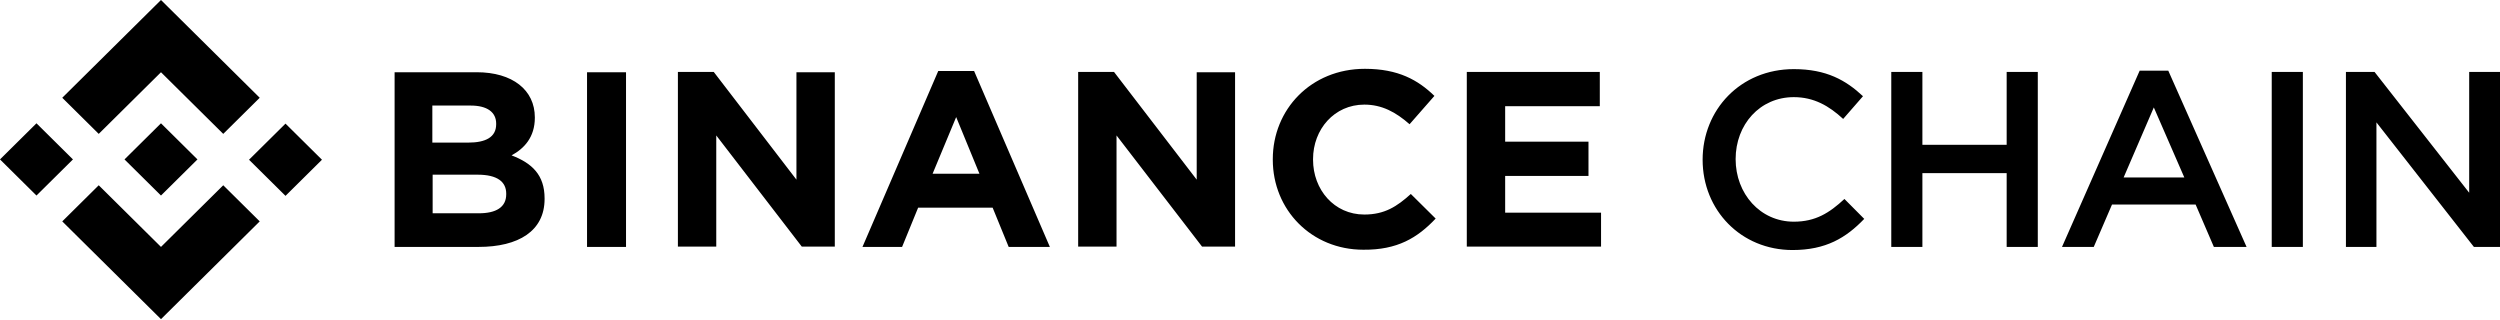
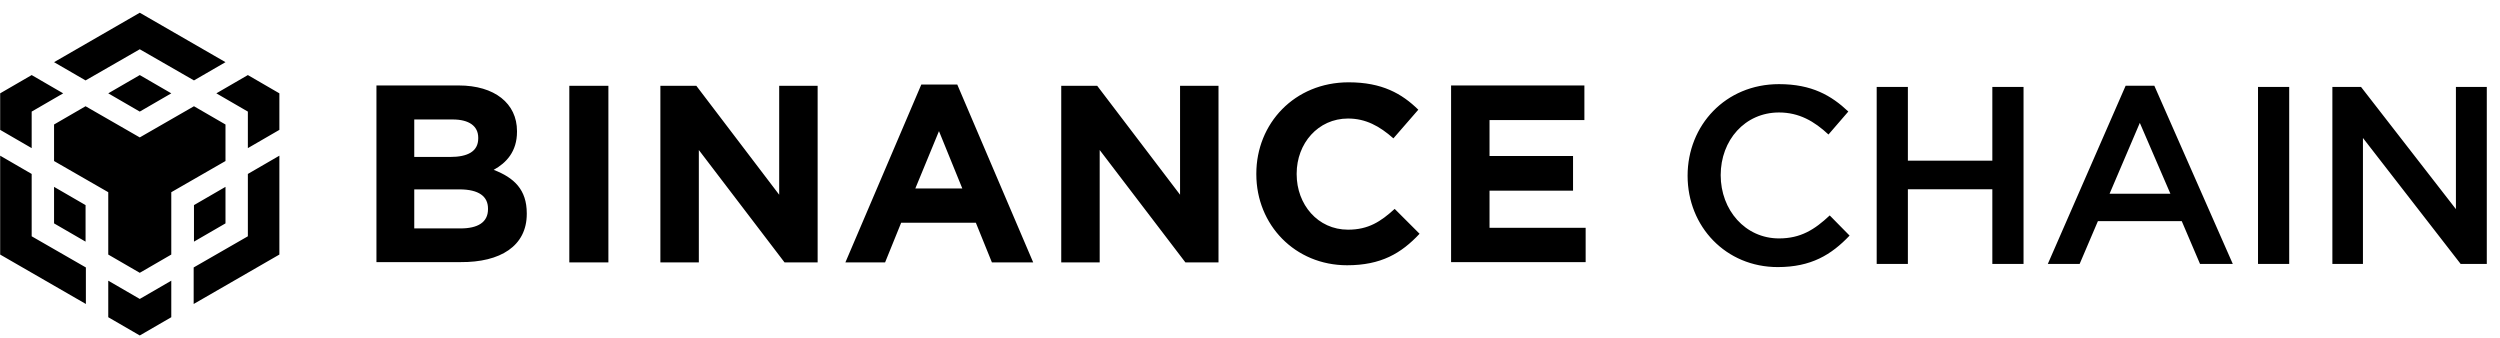
- <svg xmlns="http://www.w3.org/2000/svg" width="188" height="24" viewBox="0 0 188 24">
-   <path d="M134.799 18.802C130.921 18.802 128.037 15.805 128.037 12.012C128.037 8.265 130.874 5.198 134.894 5.198C137.353 5.198 138.819 6.041 140.096 7.235L138.606 8.944C137.542 7.961 136.407 7.305 134.894 7.305C132.34 7.305 130.519 9.366 130.519 11.965C130.519 14.564 132.364 16.671 134.894 16.671C136.525 16.671 137.566 16.016 138.701 14.962L140.19 16.46C138.819 17.889 137.305 18.802 134.799 18.802ZM144.564 13.018V18.568H142.224V5.409H144.564V10.888H150.901V5.409H153.242V18.568H150.901V13.018H144.564ZM168.942 18.568H166.483L165.112 15.383H158.822L157.451 18.568H155.063L160.903 5.315H163.055L168.942 18.568ZM161.967 8.078L159.697 13.346H164.261L161.967 8.078ZM173.175 5.409V18.568H170.834V5.409H173.175ZM185.706 5.409H188V18.568H186.037L178.708 9.202V18.568H176.414V5.409H178.566L185.683 14.494V5.409H185.706ZM5.486 11.988L2.743 14.704L0 11.988L2.743 9.272L5.486 11.988ZM12.106 5.432L16.788 10.068L19.531 7.352L12.106 0L4.682 7.352L7.425 10.068L12.106 5.432ZM21.47 9.296L18.727 12.012L21.47 14.728L24.212 12.012L21.47 9.296ZM12.106 18.568L7.425 13.932L4.682 16.648L12.106 24L19.531 16.648L16.788 13.932L12.106 18.568ZM12.106 14.704L14.849 11.988L12.106 9.272L9.363 11.988L12.106 14.704ZM40.953 14.962V14.915C40.953 13.159 40.007 12.269 38.47 11.684C39.416 11.169 40.22 10.326 40.22 8.851V8.827C40.22 6.767 38.541 5.432 35.846 5.432H29.674V18.568H35.987C38.99 18.568 40.953 17.374 40.953 14.962ZM37.312 9.342C37.312 10.326 36.508 10.724 35.207 10.724H32.512V7.938H35.396C36.626 7.938 37.312 8.429 37.312 9.296V9.342ZM38.068 14.611C38.068 15.594 37.288 16.039 36.011 16.039H32.535V13.136H35.916C37.406 13.136 38.068 13.674 38.068 14.564V14.611ZM47.077 18.568V5.432H44.145V18.568H47.077ZM62.777 18.568V5.432H59.892V13.51L53.674 5.409H50.978V18.544H53.863V10.185L60.294 18.544H62.777V18.568ZM78.95 18.568L73.252 5.339H70.556L64.858 18.568H67.837L69.043 15.618H74.647L75.853 18.568H78.95ZM73.654 13.065H70.131L71.904 8.804L73.654 13.065ZM92.877 18.568V5.432H89.992V13.51L83.774 5.409H81.078V18.544H83.963V10.185L90.394 18.544H92.877V18.568ZM107.962 16.437L106.094 14.587C105.054 15.524 104.132 16.133 102.595 16.133C100.325 16.133 98.741 14.259 98.741 12.012V11.965C98.741 9.717 100.349 7.867 102.595 7.867C103.919 7.867 104.959 8.429 106 9.342L107.868 7.212C106.638 6.018 105.149 5.175 102.642 5.175C98.575 5.175 95.714 8.242 95.714 11.965V12.012C95.714 15.781 98.623 18.779 102.524 18.779C105.078 18.802 106.591 17.889 107.962 16.437ZM120.399 18.568V15.992H113.188V13.229H119.454V10.654H113.188V7.984H120.305V5.409H110.303V18.544H120.399V18.568Z" />
+ <svg xmlns="http://www.w3.org/2000/svg" width="185" height="25" viewBox="0 0 185 25">
+   <path fill-rule="evenodd" clip-rule="evenodd" d="M38.981 15.784V15.831C38.981 18.208 37.022 19.419 34.083 19.396H27.857V6.324H33.943C36.602 6.324 38.258 7.652 38.258 9.703V9.749C38.258 11.217 37.465 12.056 36.532 12.569C38.048 13.151 38.981 14.037 38.981 15.784ZM33.314 11.614C34.596 11.614 35.389 11.217 35.389 10.239V10.192C35.389 9.33 34.713 8.841 33.5 8.841H30.655V11.614H33.314ZM34.083 16.903C35.343 16.903 36.112 16.46 36.112 15.482V15.435C36.112 14.549 35.459 14.014 33.99 14.014H30.655V16.903H34.083ZM45.021 6.347V19.419H42.129V6.347H45.021ZM60.505 6.347V19.419H58.057L51.714 11.101V19.419H48.868V6.347H51.527L57.66 14.41V6.347H60.505ZM70.837 6.254L76.457 19.419H73.402L72.213 16.483H66.686L65.496 19.419H62.558L68.178 6.254H70.837ZM67.735 13.944H71.21L69.484 9.703L67.735 13.944ZM90.169 6.347V19.419H87.721L81.377 11.101V19.419H78.532V6.347H81.191L87.324 14.41V6.347H90.169ZM103.206 15.458L105.048 17.299C103.695 18.744 102.203 19.629 99.684 19.629C95.836 19.629 92.968 16.646 92.968 12.895V12.848C92.968 9.144 95.79 6.091 99.801 6.091C102.273 6.091 103.742 6.93 104.955 8.118L103.112 10.239C102.086 9.33 101.06 8.771 99.754 8.771C97.539 8.771 95.953 10.612 95.953 12.848V12.895C95.953 15.132 97.515 16.996 99.754 16.996C101.27 16.996 102.18 16.39 103.206 15.458ZM117.338 16.856V19.396H107.38V6.324H117.245V8.887H110.225V11.544H116.405V14.107H110.225V16.856H117.338ZM10.343 0.942L4 4.6L6.332 5.951L10.343 3.645L14.354 5.951L16.686 4.6L10.343 0.942ZM14.354 7.862L16.686 9.213V11.916L12.675 14.223V18.837L10.343 20.188L8.011 18.837V14.223L4 11.916V9.213L6.332 7.862L10.343 10.169L14.354 7.862ZM16.686 13.827V16.53L14.354 17.881V15.178L16.686 13.827ZM14.331 19.792L18.342 17.485V12.872L20.674 11.52V18.837L14.331 22.495V19.792ZM18.342 8.258L16.01 6.907L18.342 5.555L20.674 6.907V9.61L18.342 10.961V8.258ZM8.011 23.474V20.771L10.343 22.122L12.675 20.771V23.474L10.343 24.825L8.011 23.474ZM6.332 17.881L4 16.53V13.827L6.332 15.178V17.881ZM10.343 8.258L8.011 6.907L10.343 5.555L12.675 6.907L10.343 8.258ZM4.676 6.907L2.344 8.258V10.961L0.012 9.61V6.907L2.344 5.555L4.676 6.907ZM0.012 11.52L2.344 12.872V17.485L6.355 19.792V22.495L0.012 18.837V11.52ZM124.882 13.006C124.882 16.781 127.727 19.764 131.552 19.764C134.024 19.764 135.516 18.855 136.869 17.434L135.4 15.942C134.28 16.991 133.254 17.643 131.645 17.643C129.15 17.643 127.331 15.546 127.331 12.96C127.331 10.373 129.127 8.323 131.645 8.323C133.138 8.323 134.257 8.975 135.307 9.954L136.776 8.253C135.516 7.065 134.071 6.226 131.645 6.226C127.681 6.226 124.882 9.278 124.882 13.006ZM141.183 19.531V14.008H147.433V19.531H149.742V6.435H147.433V11.888H141.183V6.435H138.875V19.531H141.183ZM162.802 19.531H165.227L159.42 6.342H157.298L151.538 19.531H153.893L155.246 16.362H161.449L162.802 19.531ZM156.109 14.335L158.347 9.092L160.609 14.335H156.109ZM169.401 19.531V6.435H167.093V19.531H169.401ZM184.023 6.435H181.761H181.738V15.476L174.718 6.435H172.596V19.531H174.858V10.21L182.088 19.531H184.023V6.435Z" />
</svg>
